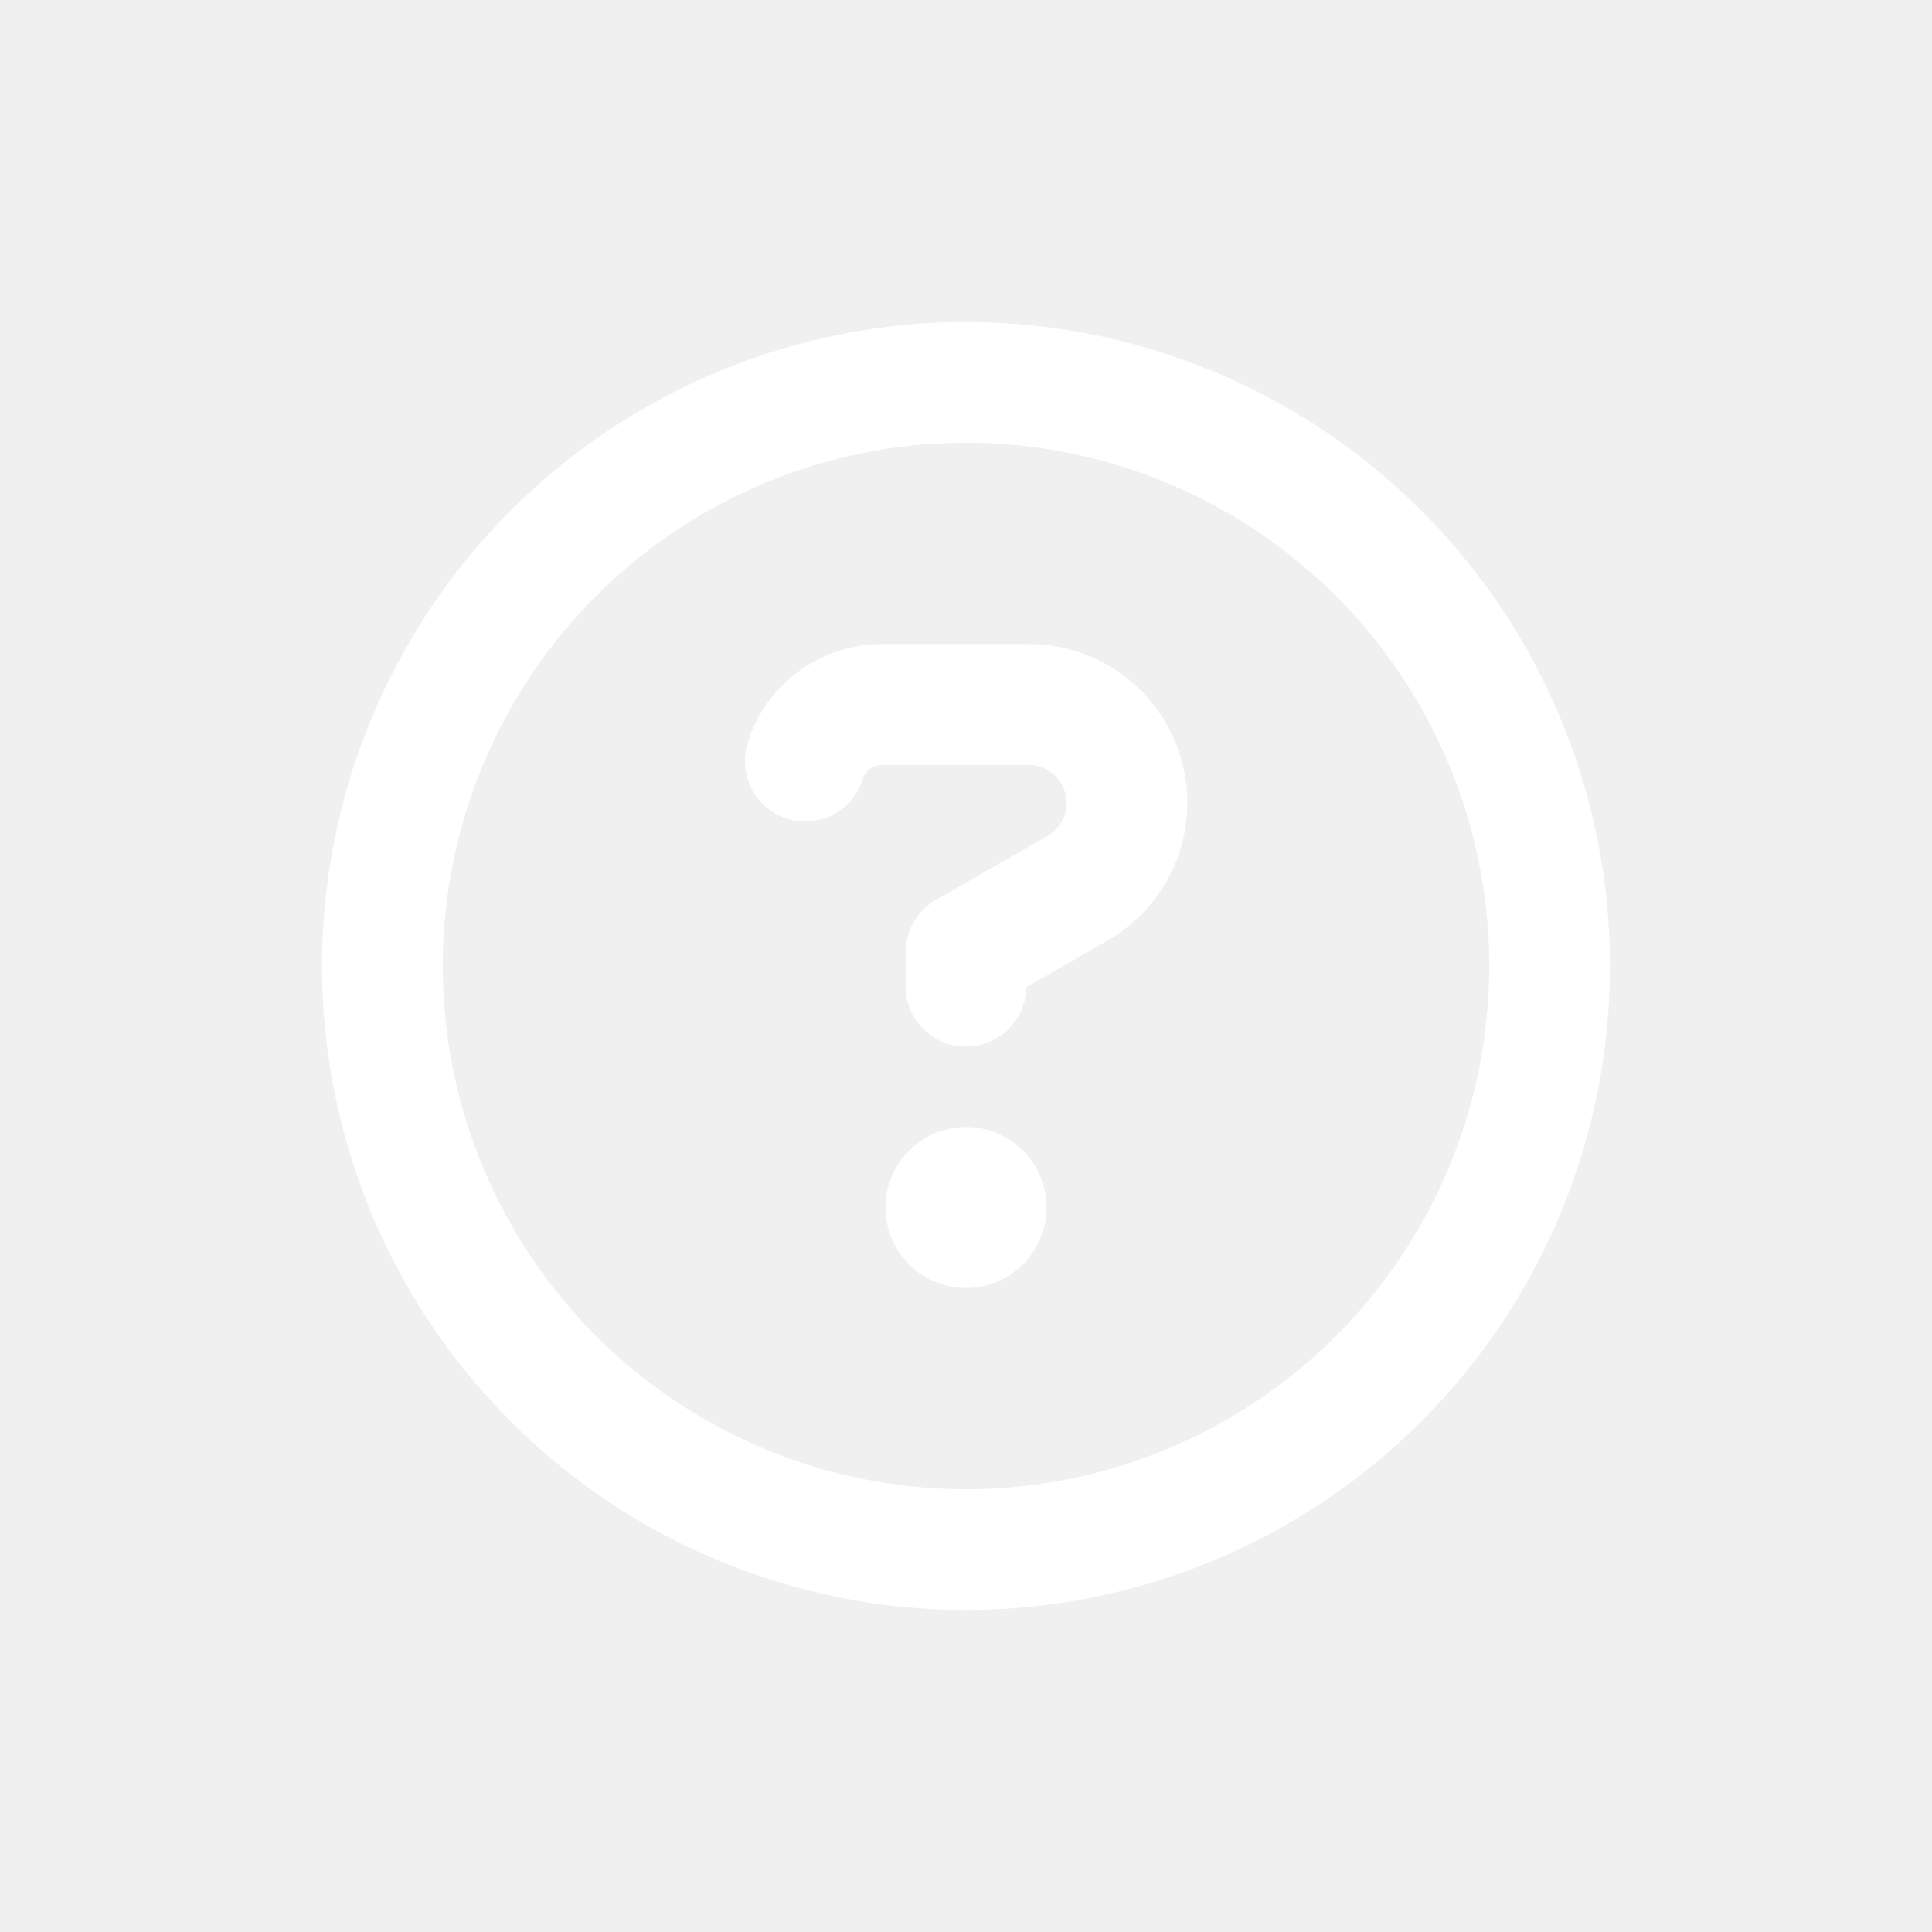
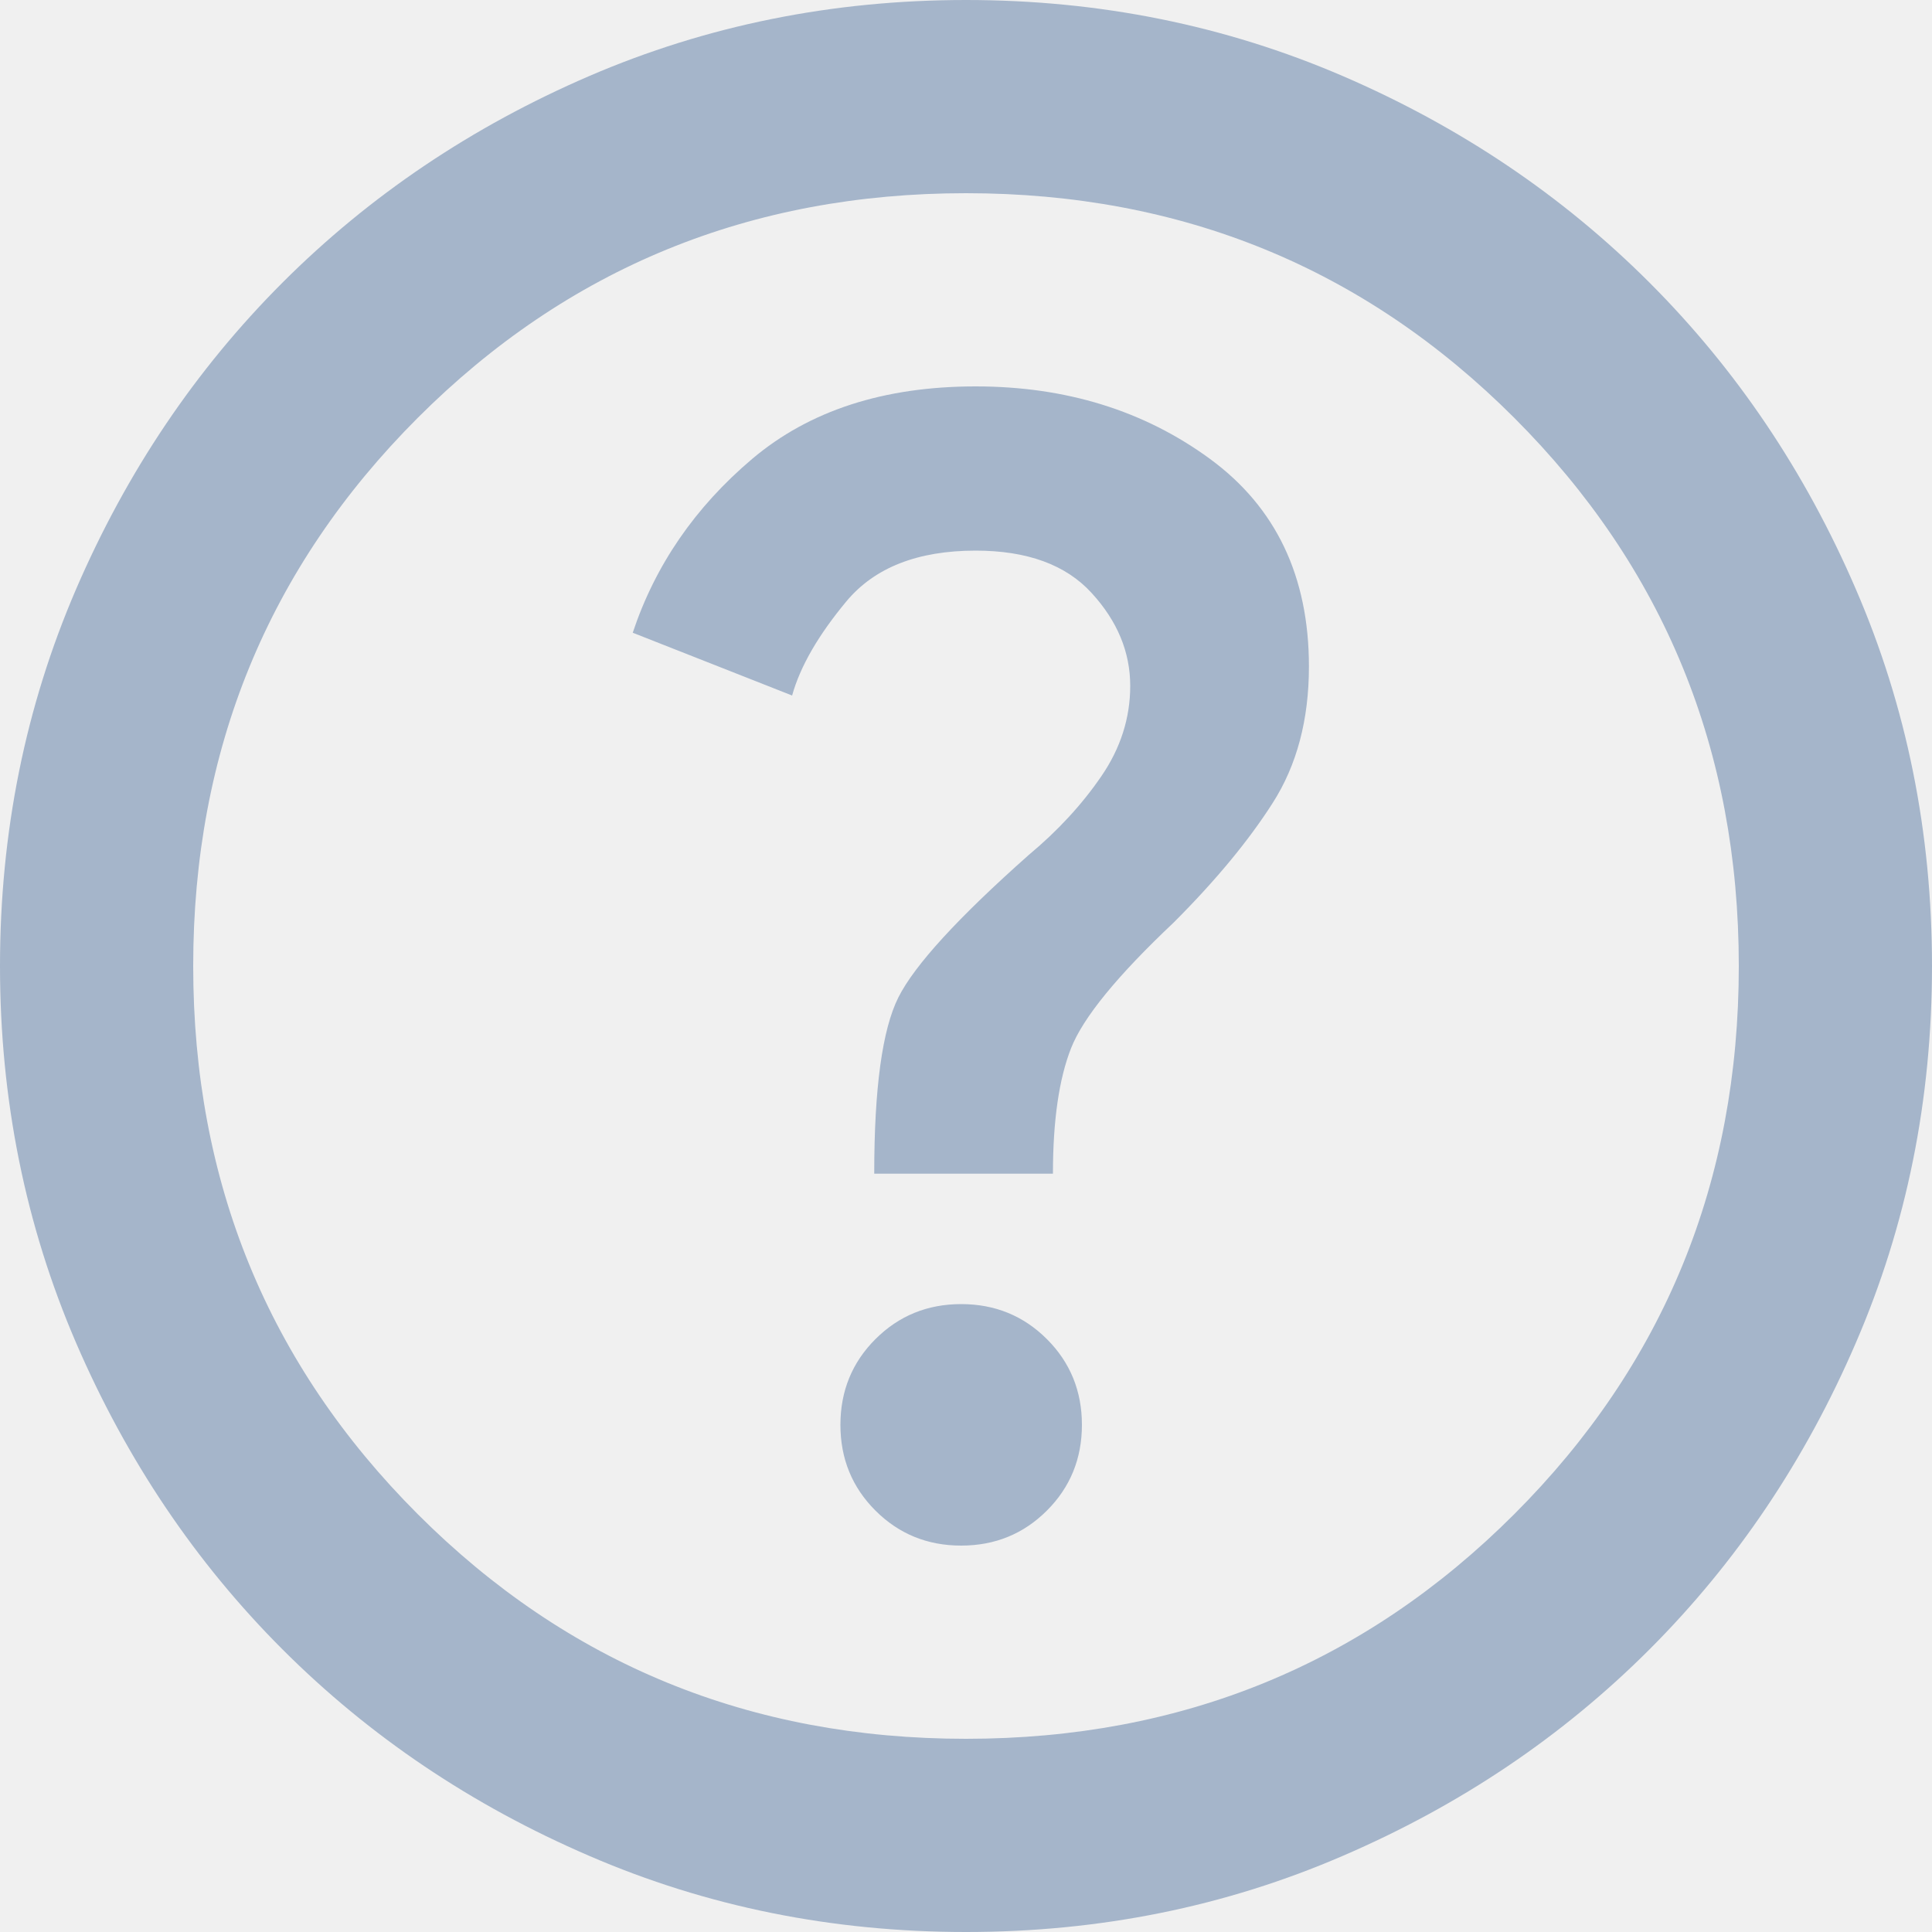
- <svg xmlns="http://www.w3.org/2000/svg" width="24" height="24" viewBox="0 0 24 24" fill="none">
-   <g clip-path="url(#clip0_14375_60821)">
-     <path d="M18.5 12C18.5 10.276 17.815 8.623 16.596 7.404C15.377 6.185 13.724 5.5 12 5.5C10.276 5.5 8.623 6.185 7.404 7.404C6.185 8.623 5.5 10.276 5.5 12C5.5 13.724 6.185 15.377 7.404 16.596C8.623 17.815 10.276 18.5 12 18.5C13.724 18.5 15.377 17.815 16.596 16.596C17.815 15.377 18.5 13.724 18.5 12ZM4 12C4 9.878 4.843 7.843 6.343 6.343C7.843 4.843 9.878 4 12 4C14.122 4 16.157 4.843 17.657 6.343C19.157 7.843 20 9.878 20 12C20 14.122 19.157 16.157 17.657 17.657C16.157 19.157 14.122 20 12 20C9.878 20 7.843 19.157 6.343 17.657C4.843 16.157 4 14.122 4 12ZM9.306 9.166C9.553 8.469 10.216 8 10.956 8H12.778C13.869 8 14.75 8.884 14.75 9.972C14.75 10.678 14.372 11.331 13.759 11.684L12.75 12.262C12.744 12.669 12.409 13 12 13C11.584 13 11.25 12.666 11.25 12.25V11.828C11.25 11.559 11.394 11.312 11.628 11.178L13.012 10.384C13.159 10.3 13.25 10.144 13.25 9.975C13.25 9.713 13.037 9.503 12.778 9.503H10.956C10.85 9.503 10.756 9.569 10.722 9.669L10.709 9.706C10.572 10.097 10.141 10.3 9.753 10.162C9.366 10.025 9.159 9.594 9.297 9.206L9.309 9.169L9.306 9.166ZM11 15C11 14.735 11.105 14.48 11.293 14.293C11.48 14.105 11.735 14 12 14C12.265 14 12.52 14.105 12.707 14.293C12.895 14.48 13 14.735 13 15C13 15.265 12.895 15.52 12.707 15.707C12.52 15.895 12.265 16 12 16C11.735 16 11.48 15.895 11.293 15.707C11.105 15.52 11 15.265 11 15Z" fill="white" />
-   </g>
-   <defs>
-     <clipPath id="clip0_14375_60821">
-       <rect width="16" height="16" fill="white" transform="translate(4 4)" />
-     </clipPath>
-   </defs>
+ <svg xmlns="http://www.w3.org/2000/svg" width="20" height="20" viewBox="0 0 20 20" fill="none">
+   <path d="M9.95 16C10.3 16 10.596 15.879 10.838 15.637C11.079 15.396 11.2 15.1 11.2 14.75C11.2 14.4 11.079 14.104 10.838 13.863C10.596 13.621 10.3 13.5 9.95 13.5C9.6 13.5 9.304 13.621 9.062 13.863C8.821 14.104 8.7 14.4 8.7 14.75C8.7 15.1 8.821 15.396 9.062 15.637C9.304 15.879 9.6 16 9.95 16ZM9.05 12.15H10.9C10.9 11.6 10.963 11.167 11.088 10.85C11.213 10.533 11.567 10.1 12.15 9.55C12.583 9.117 12.925 8.704 13.175 8.312C13.425 7.921 13.55 7.45 13.55 6.9C13.55 5.967 13.208 5.25 12.525 4.75C11.842 4.25 11.033 4 10.1 4C9.15 4 8.379 4.25 7.787 4.75C7.196 5.25 6.783 5.85 6.55 6.55L8.2 7.2C8.283 6.9 8.471 6.575 8.762 6.225C9.054 5.875 9.5 5.7 10.1 5.7C10.633 5.7 11.033 5.846 11.3 6.138C11.567 6.429 11.7 6.75 11.7 7.1C11.7 7.433 11.6 7.746 11.4 8.037C11.2 8.329 10.95 8.6 10.65 8.85C9.917 9.5 9.467 9.992 9.3 10.325C9.133 10.658 9.05 11.267 9.05 12.15ZM10 20C8.617 20 7.317 19.738 6.1 19.212C4.883 18.688 3.825 17.975 2.925 17.075C2.025 16.175 1.312 15.117 0.787 13.9C0.263 12.683 0 11.383 0 10C0 8.617 0.263 7.317 0.787 6.1C1.312 4.883 2.025 3.825 2.925 2.925C3.825 2.025 4.883 1.312 6.1 0.787C7.317 0.263 8.617 0 10 0C11.383 0 12.683 0.263 13.9 0.787C15.117 1.312 16.175 2.025 17.075 2.925C17.975 3.825 18.688 4.883 19.212 6.1C19.738 7.317 20 8.617 20 10C20 11.383 19.738 12.683 19.212 13.9C18.688 15.117 17.975 16.175 17.075 17.075C16.175 17.975 15.117 18.688 13.9 19.212C12.683 19.738 11.383 20 10 20ZM10 18C12.233 18 14.125 17.225 15.675 15.675C17.225 14.125 18 12.233 18 10C18 7.767 17.225 5.875 15.675 4.325C14.125 2.775 12.233 2 10 2C7.767 2 5.875 2.775 4.325 4.325C2.775 5.875 2 7.767 2 10C2 12.233 2.775 14.125 4.325 15.675C5.875 17.225 7.767 18 10 18Z" fill="#A5B5CA" />
</svg>
